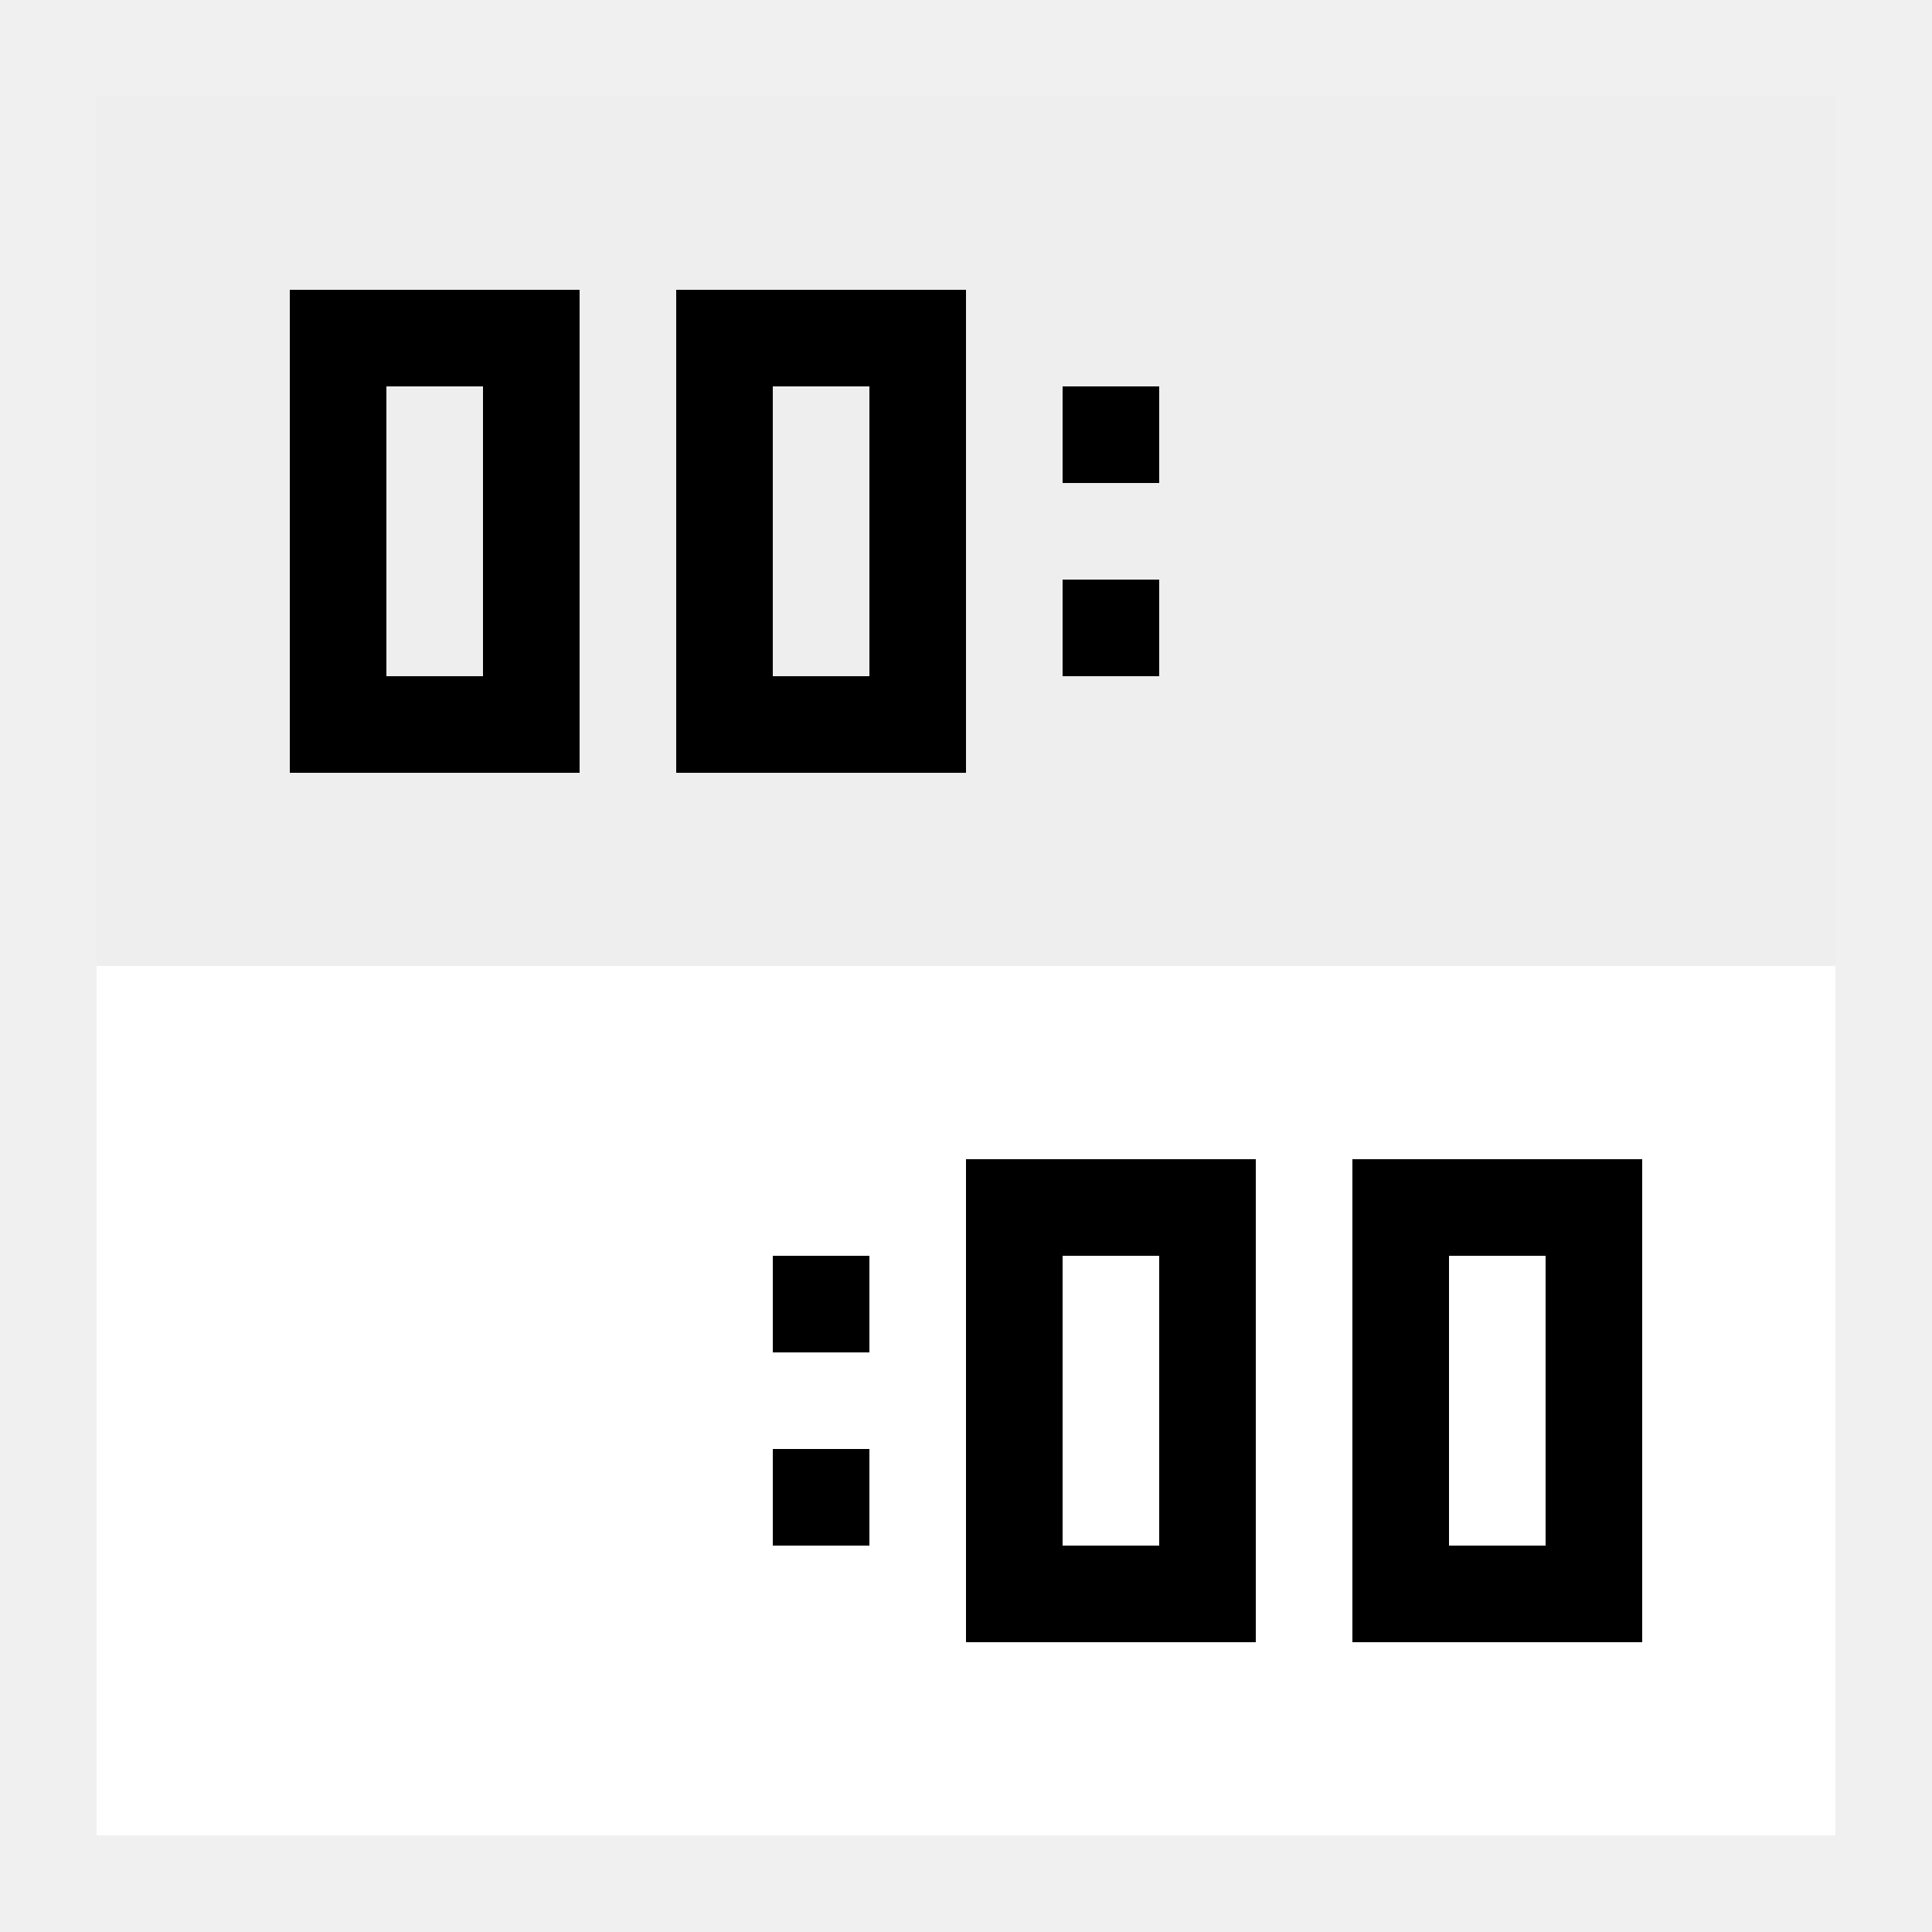
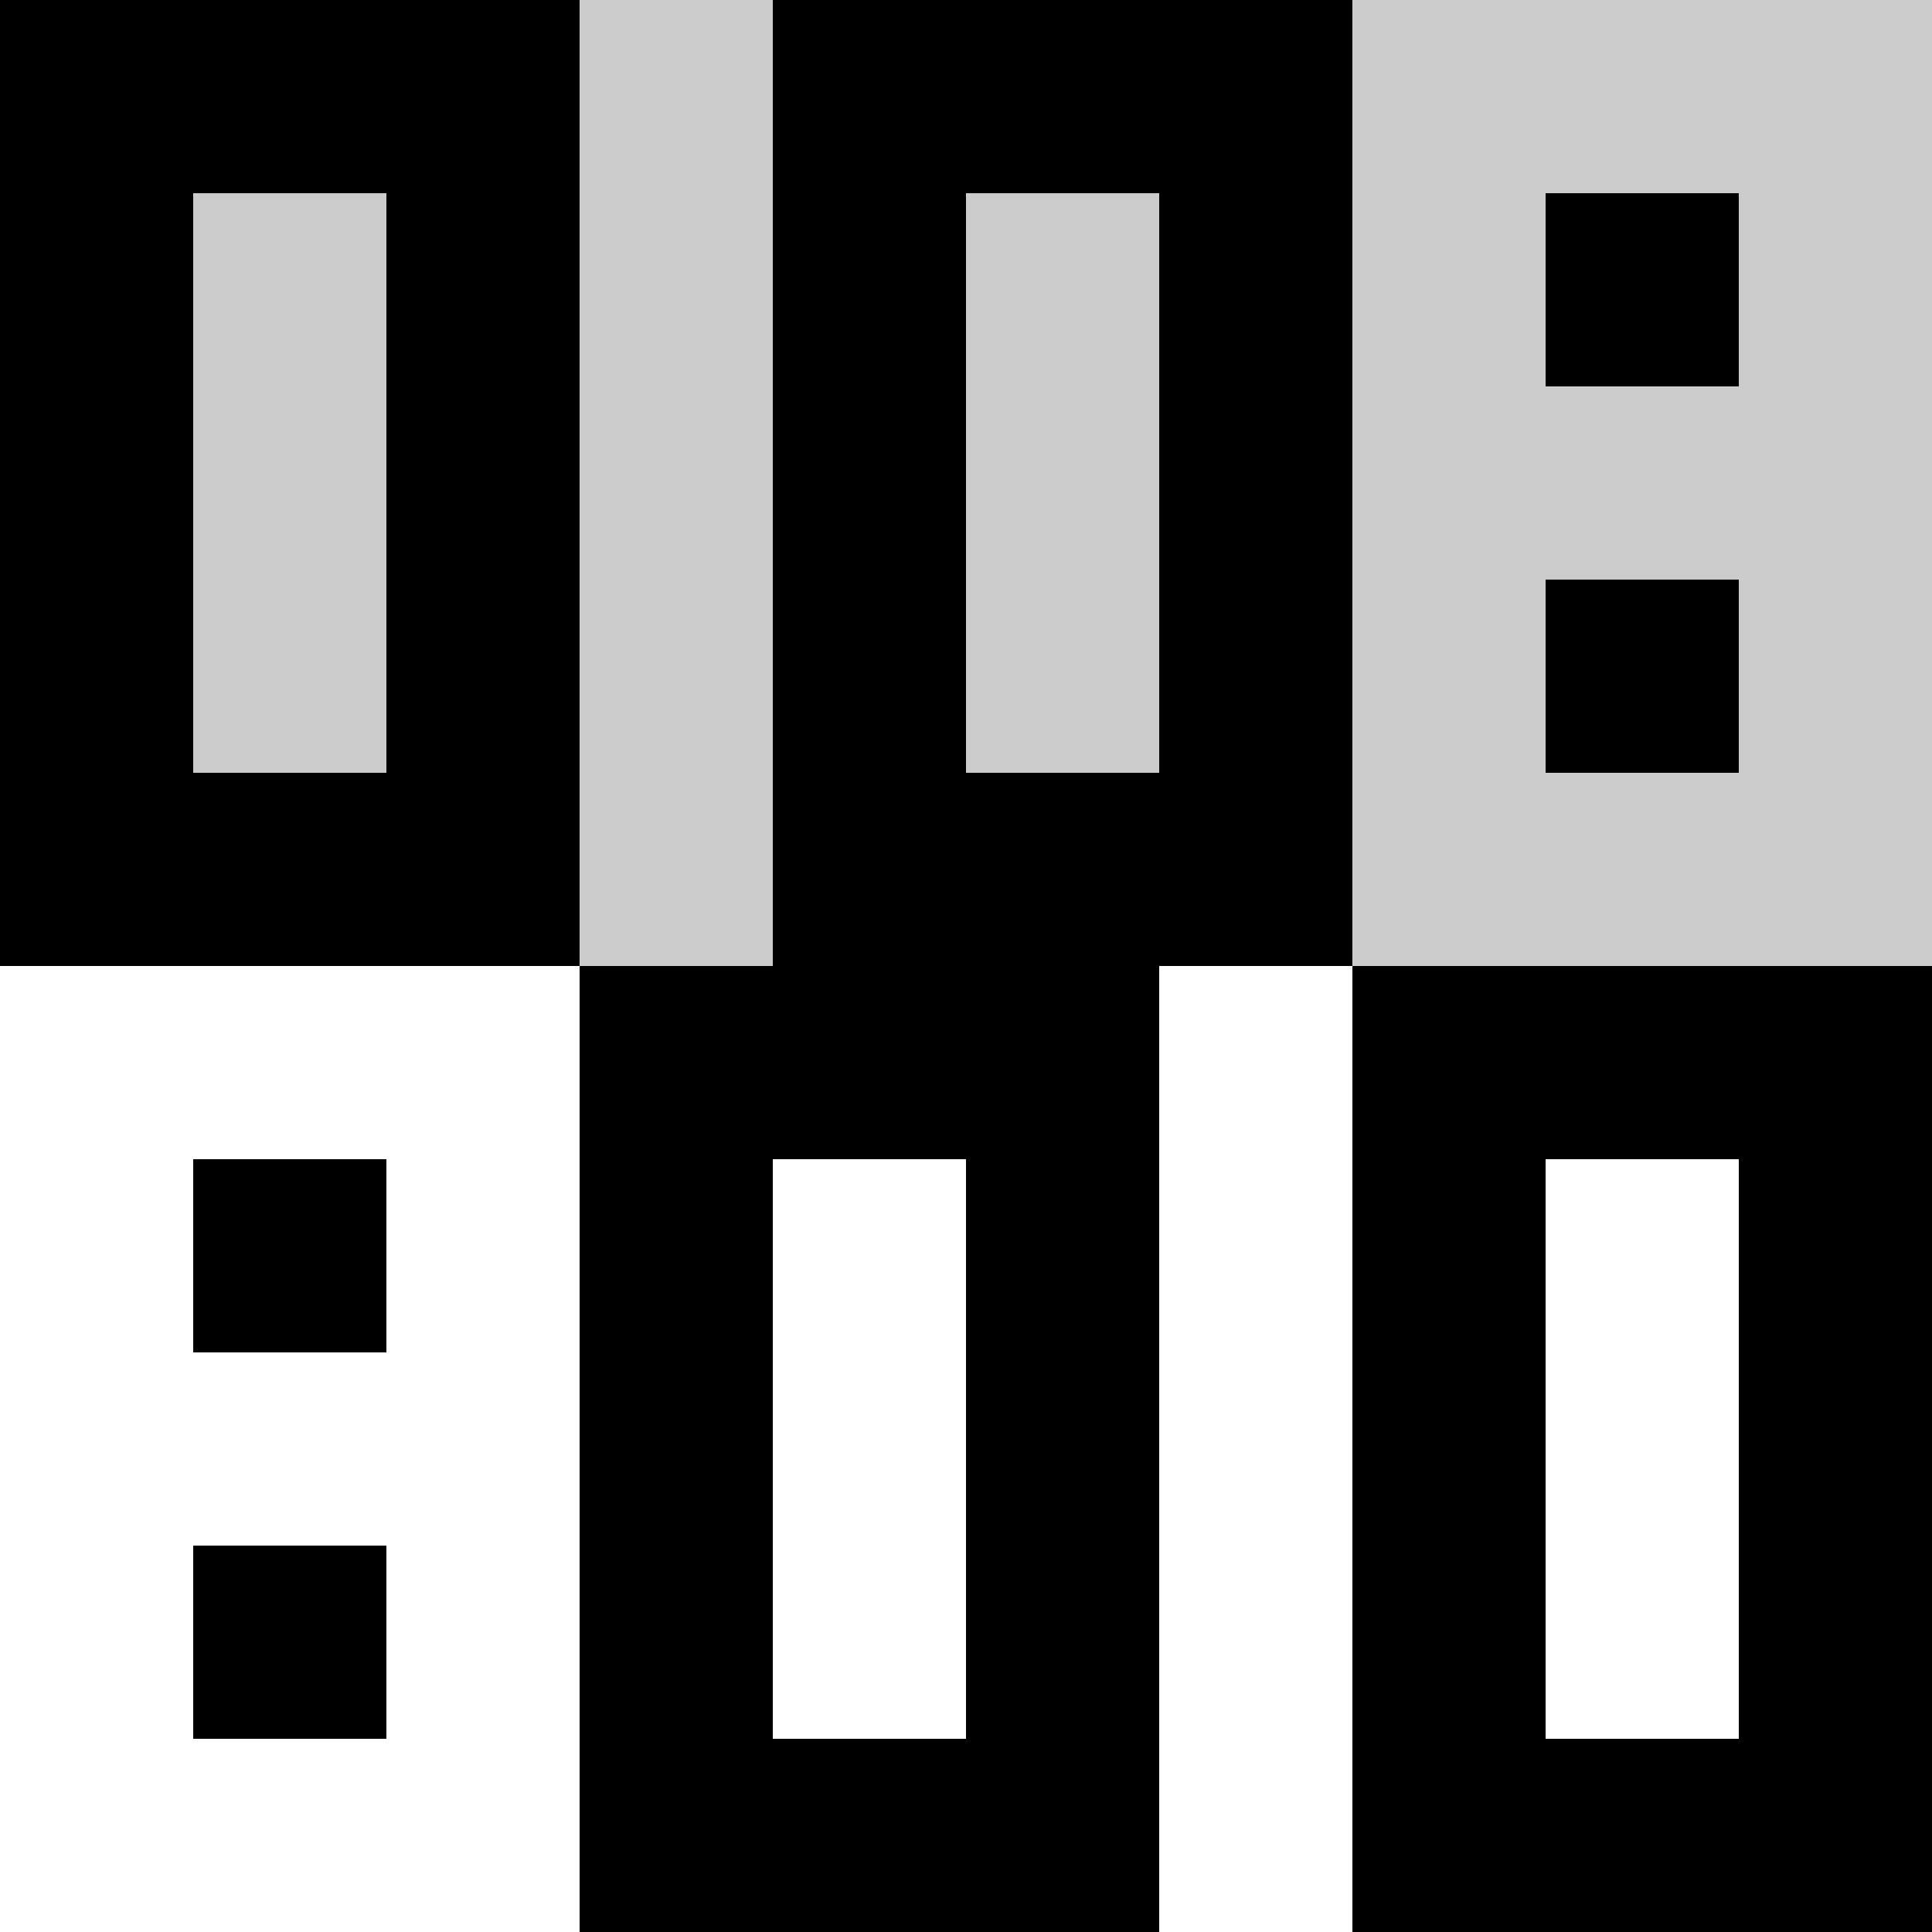
- <svg xmlns="http://www.w3.org/2000/svg" viewBox="0 0 20 20" width="300" height="300">
-   <g stroke-linecap="square" stroke-width="0" stroke="none" fill="none" transform="translate(1,1)">
-     <path d="M0,0h18v9h-18Z" fill="#eee" />
-     <path d="M0,9h18v9h-18Z" fill="#fff" />
+ <svg xmlns="http://www.w3.org/2000/svg" viewBox="0 0 10 10" width="300" height="300">
+   <path d="M0,0h10v10h-10Z" stroke="#ccc" fill="#ccc" />
+   <g stroke-linecap="square" stroke-width="0" stroke="none" fill="none" transform="translate(0,0)">
+     <path d="M0,0h10v5h-10Z" fill="#ccc" />
    <g stroke-linecap="square" stroke-width="1" stroke="#000" fill="none" transform="translate(-0.5,0.5)">
-       <path d="M12,13v-2h-2v4h2Z M16,13v-2h-2v4h2Z" />
-       <path d="M7,4v2h2v-4h-2Z M3,4v2h2v-4h-2Z" />
+       <path d="M5,2v2h2v-4h-2Z M1,2v2h2v-4h-2Z" />
    </g>
    <g stroke-linecap="square" stroke-width="1" stroke="none" fill="#000" transform="translate(0,0)">
-       <path d="M7,12h1v1h-1Z M7,14h1v1h-1Z" />
-       <path d="M10,3h1v1h-1Z M10,5h1v1h-1Z" />
+       <path d="M8,1h1v1h-1Z M8,3h1v1h-1Z" />
+     </g>
+     <path d="M0,5h10v5h-10Z" fill="#fff" />
+     <g stroke-linecap="square" stroke-width="1" stroke="#000" fill="none" transform="translate(-0.5,0.5)">
+       <path d="M6,7v-2h-2v4h2Z M10,7v-2h-2v4h2Z" />
+     </g>
+     <g stroke-linecap="square" stroke-width="1" stroke="none" fill="#000" transform="translate(0,0)">
+       <path d="M1,6h1v1h-1Z M1,8h1v1h-1Z" />
    </g>
  </g>
</svg>
